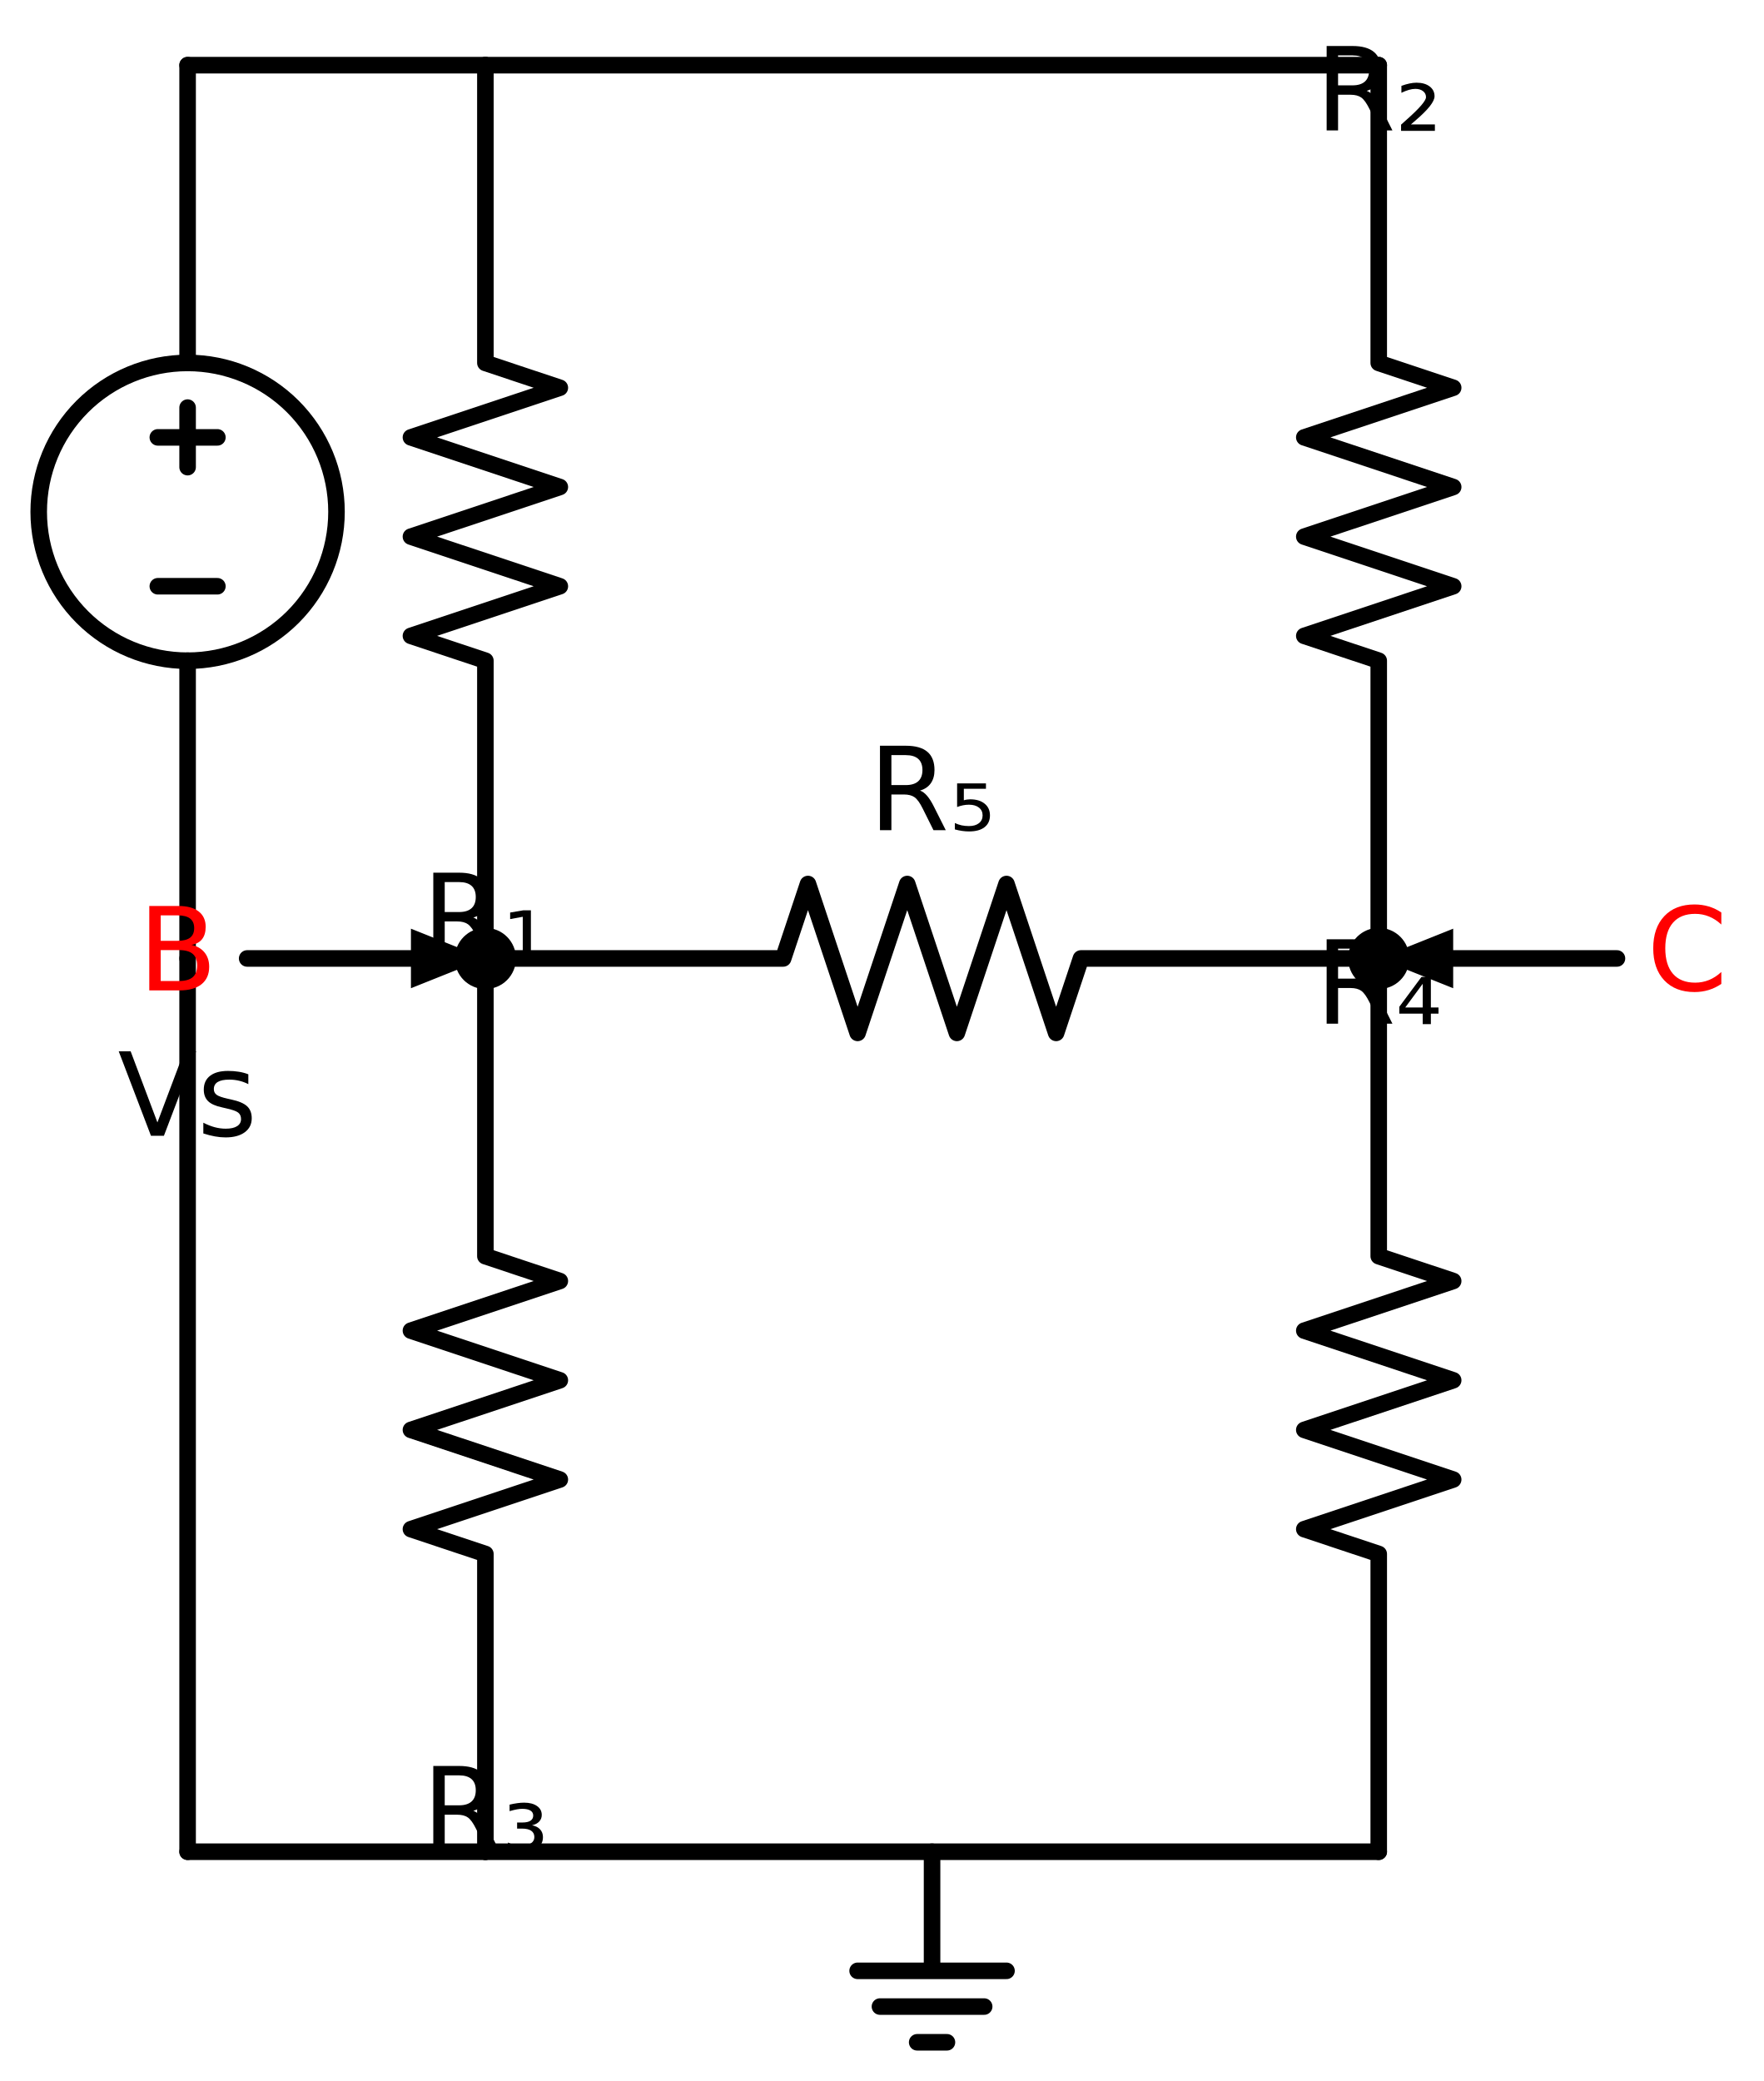
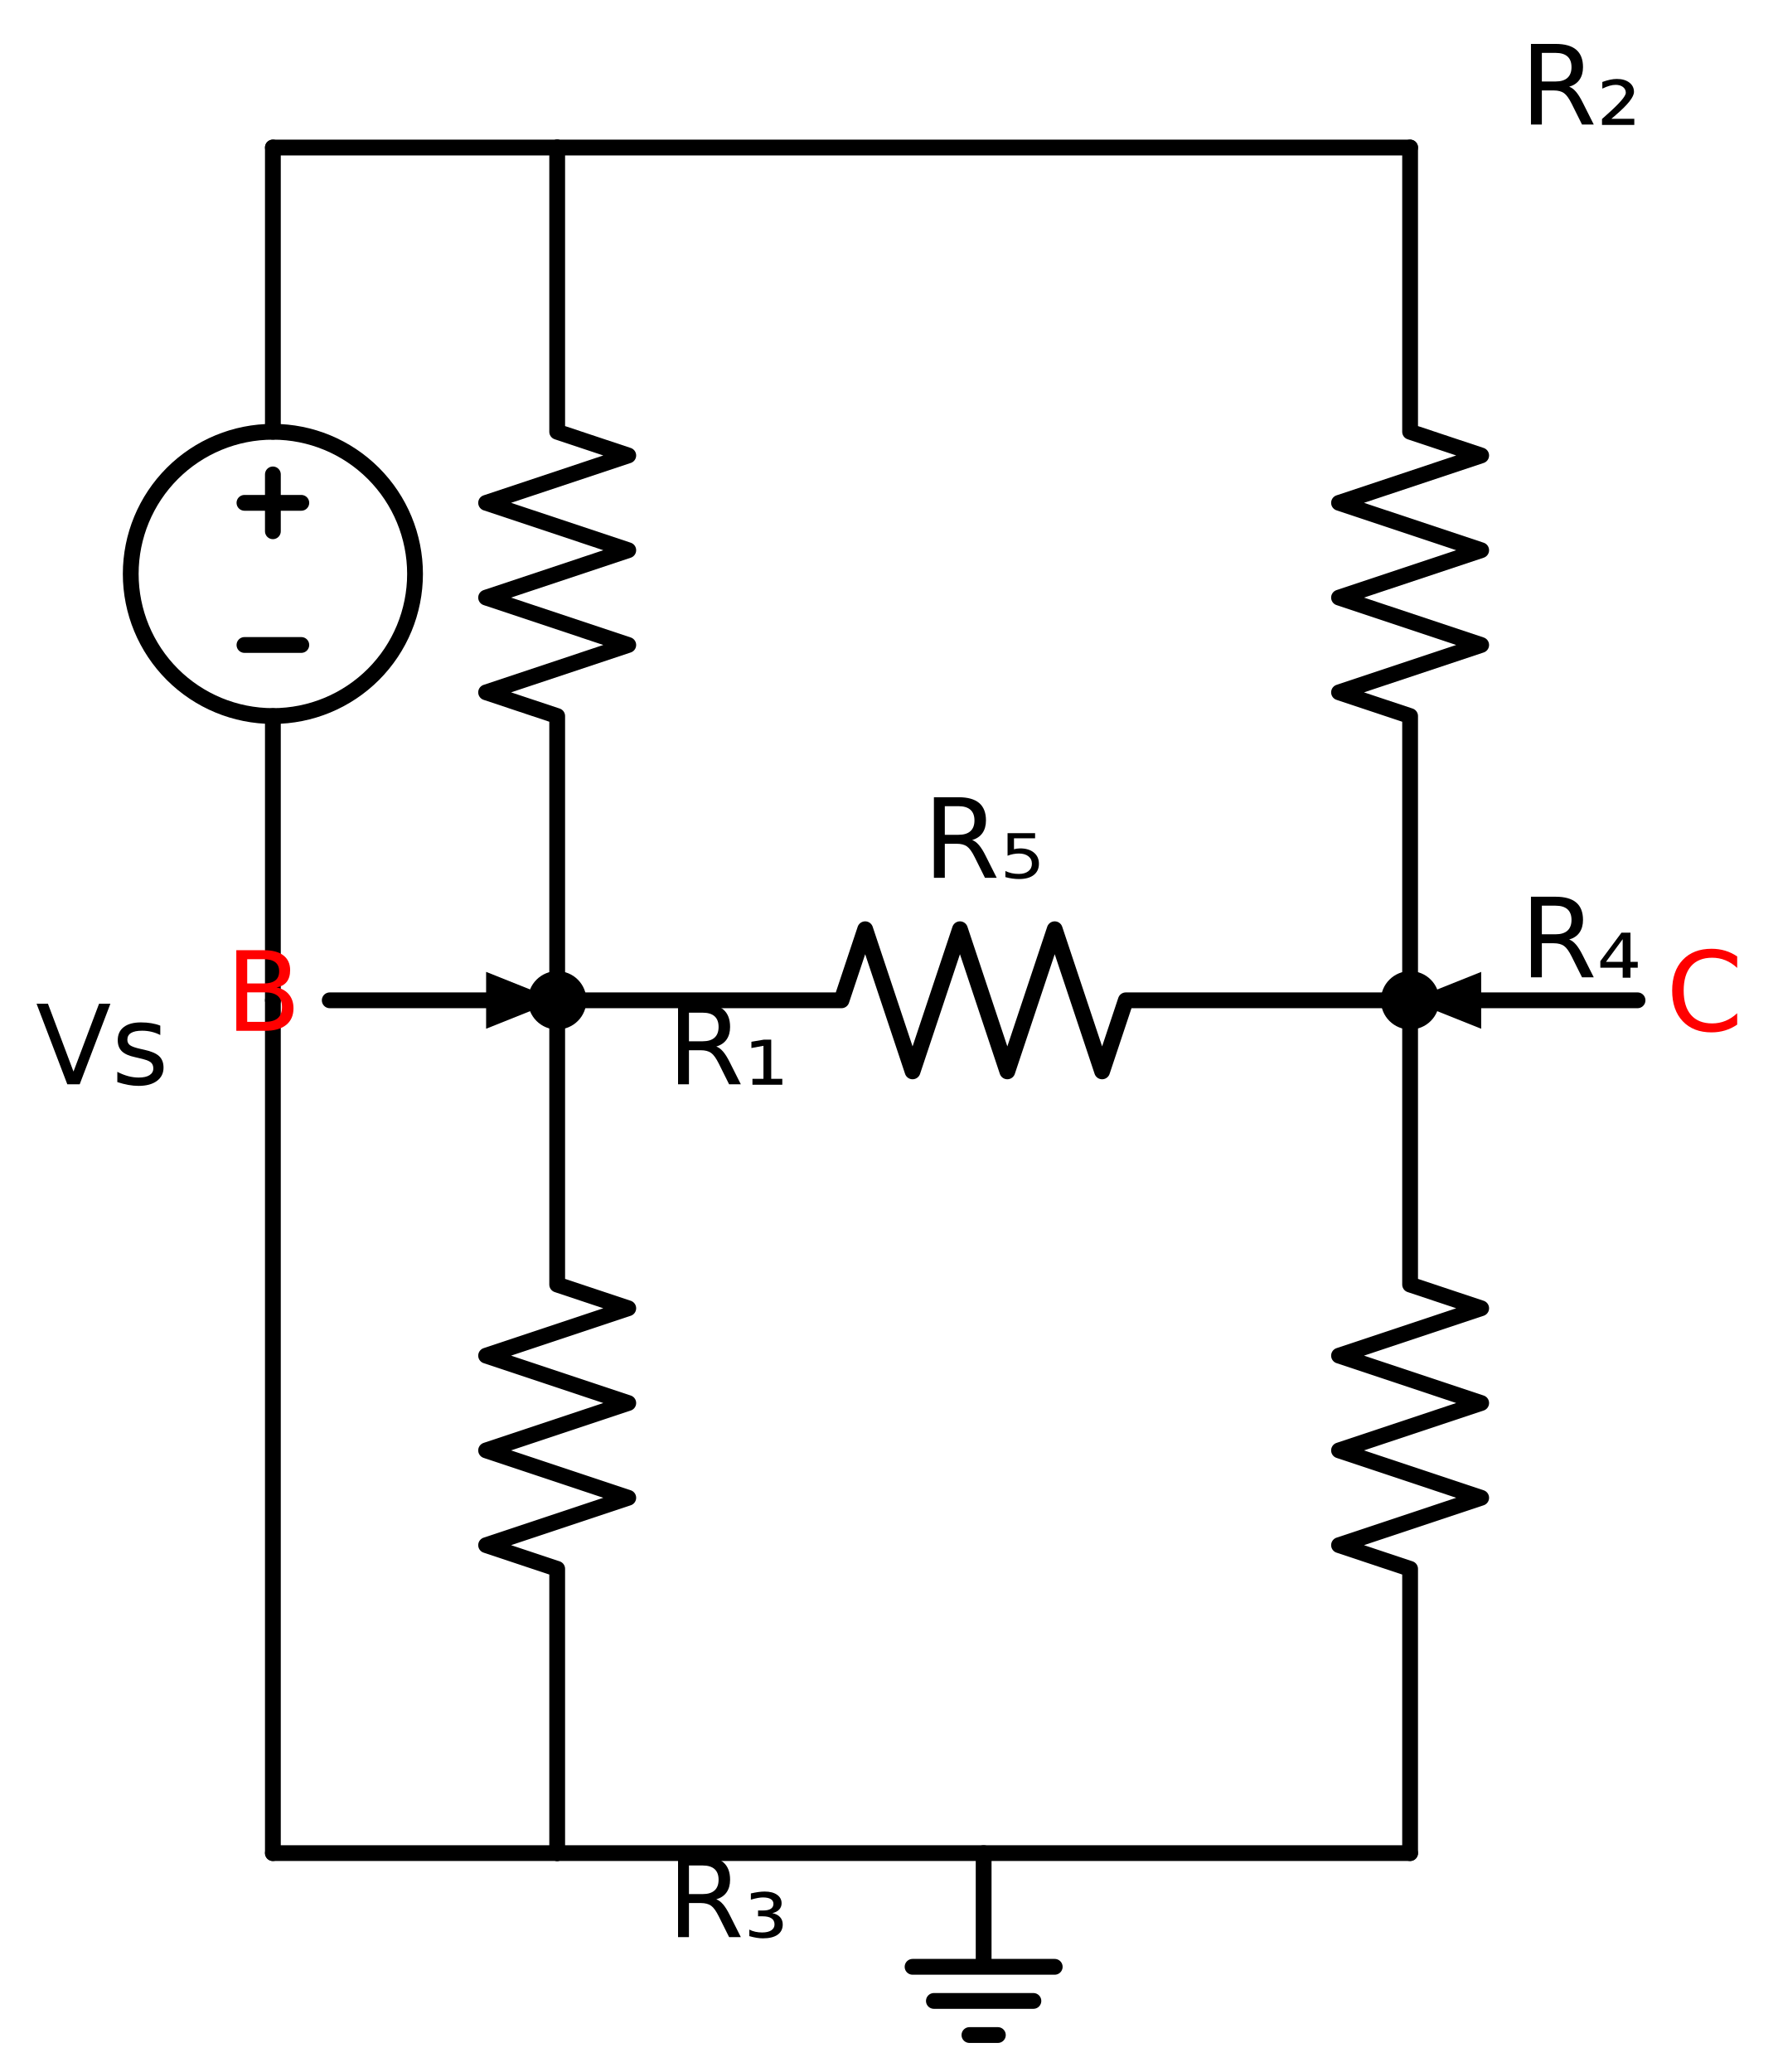
- <svg xmlns="http://www.w3.org/2000/svg" xmlns:xlink="http://www.w3.org/1999/xlink" width="213.168pt" height="251.6pt" viewBox="0 0 213.168 251.6" version="1.1">
+ <svg xmlns="http://www.w3.org/2000/svg" xmlns:xlink="http://www.w3.org/1999/xlink" width="225.042pt" height="262.4pt" viewBox="0 0 225.042 262.4" version="1.1">
  <defs>
    <style type="text/css">*{stroke-linejoin: round; stroke-linecap: butt}</style>
  </defs>
  <g id="figure_1">
    <g id="patch_1">
-       <path d="M 0 251.6  L 213.168 251.6  L 213.168 0  L 0 0  L 0 251.6  z " style="fill: none" />
+       <path d="M 0 262.4  L 225.042 262.4  L 225.042 0  L 0 0  L 0 262.4  z " style="fill: none" />
    </g>
    <g id="axes_1">
      <g id="patch_2">
-         <path d="M 22.68 79.88  C 27.454 79.88 32.032 77.983 35.408 74.608  C 38.783 71.232 40.68 66.654 40.68 61.88  C 40.68 57.106 38.783 52.528 35.408 49.152  C 32.032 45.777 27.454 43.88 22.68 43.88  C 17.906 43.88 13.328 45.777 9.952 49.152  C 6.577 52.528 4.68 57.106 4.68 61.88  C 4.68 66.654 6.577 71.232 9.952 74.608  C 13.328 77.983 17.906 79.88 22.68 79.88  L 22.68 79.88  z " clip-path="url(#p3bb347f7b1)" style="fill: none; stroke: #000000; stroke-width: 2; stroke-linejoin: miter" />
+         <path d="M 34.554 90.68  C 39.328 90.68 43.906 88.783 47.282 85.408  C 50.657 82.032 52.554 77.454 52.554 72.68  C 52.554 67.906 50.657 63.328 47.282 59.952  C 43.906 56.577 39.328 54.68 34.554 54.68  C 29.78 54.68 25.202 56.577 21.826 59.952  C 18.451 63.328 16.554 67.906 16.554 72.68  C 16.554 77.454 18.451 82.032 21.826 85.408  C 25.202 88.783 29.78 90.68 34.554 90.68  L 34.554 90.68  z " clip-path="url(#p21adb60ea9)" style="fill: none; stroke: #000000; stroke-width: 2; stroke-linejoin: miter" />
      </g>
      <g id="patch_3">
-         <path d="M 54.18 115.88  C 53.09 115.88 51.48 115.88 29.88 115.88  " clip-path="url(#p3bb347f7b1)" style="fill: none; stroke: #000000; stroke-width: 2; stroke-linejoin: miter; stroke-linecap: round" />
+         <path d="M 66.054 126.68  C 64.964 126.68 63.354 126.68 41.754 126.68  " clip-path="url(#p21adb60ea9)" style="fill: none; stroke: #000000; stroke-width: 2; stroke-linejoin: miter; stroke-linecap: round" />
      </g>
      <g id="patch_4">
-         <path d="M 49.68 112.28  L 58.68 115.88  L 49.68 119.48  z " clip-path="url(#p3bb347f7b1)" />
+         <path d="M 61.554 123.08  L 70.554 126.68  L 61.554 130.28  z " clip-path="url(#p21adb60ea9)" />
      </g>
      <g id="patch_5">
-         <path d="M 171.18 115.88  C 172.27 115.88 173.88 115.88 195.48 115.88  " clip-path="url(#p3bb347f7b1)" style="fill: none; stroke: #000000; stroke-width: 2; stroke-linejoin: miter; stroke-linecap: round" />
+         <path d="M 183.054 126.68  C 184.144 126.68 185.754 126.68 207.354 126.68  " clip-path="url(#p21adb60ea9)" style="fill: none; stroke: #000000; stroke-width: 2; stroke-linejoin: miter; stroke-linecap: round" />
      </g>
      <g id="patch_6">
-         <path d="M 175.68 119.48  L 166.68 115.88  L 175.68 112.28  z " clip-path="url(#p3bb347f7b1)" />
+         <path d="M 187.554 130.28  L 178.554 126.68  L 187.554 123.08  z " clip-path="url(#p21adb60ea9)" />
      </g>
      <g id="line2d_1">
-         <path d="M 22.68 115.88  L 22.68 79.88  L 22.68 79.88  M 22.68 43.88  L 22.68 43.88  L 22.68 7.88  " clip-path="url(#p3bb347f7b1)" style="fill: none; stroke: #000000; stroke-width: 2; stroke-linecap: round" />
+         <path d="M 34.554 126.68  L 34.554 90.68  L 34.554 90.68  M 34.554 54.68  L 34.554 54.68  L 34.554 18.68  " clip-path="url(#p21adb60ea9)" style="fill: none; stroke: #000000; stroke-width: 2; stroke-linecap: round" />
      </g>
      <g id="line2d_2">
-         <path d="M 26.28 70.88  L 19.08 70.88  " clip-path="url(#p3bb347f7b1)" style="fill: none; stroke: #000000; stroke-width: 2; stroke-linecap: round" />
+         <path d="M 38.154 81.68  L 30.954 81.68  " clip-path="url(#p21adb60ea9)" style="fill: none; stroke: #000000; stroke-width: 2; stroke-linecap: round" />
      </g>
      <g id="line2d_3">
-         <path d="M 22.68 56.48  L 22.68 49.28  " clip-path="url(#p3bb347f7b1)" style="fill: none; stroke: #000000; stroke-width: 2; stroke-linecap: round" />
+         <path d="M 34.554 67.28  L 34.554 60.08  " clip-path="url(#p21adb60ea9)" style="fill: none; stroke: #000000; stroke-width: 2; stroke-linecap: round" />
      </g>
      <g id="line2d_4">
-         <path d="M 26.28 52.88  L 19.08 52.88  " clip-path="url(#p3bb347f7b1)" style="fill: none; stroke: #000000; stroke-width: 2; stroke-linecap: round" />
+         <path d="M 38.154 63.68  L 30.954 63.68  " clip-path="url(#p21adb60ea9)" style="fill: none; stroke: #000000; stroke-width: 2; stroke-linecap: round" />
      </g>
      <g id="line2d_5">
-         <path d="M 22.68 7.88  L 40.68 7.88  L 58.68 7.88  " clip-path="url(#p3bb347f7b1)" style="fill: none; stroke: #000000; stroke-width: 2; stroke-linecap: round" />
+         <path d="M 34.554 18.68  L 52.554 18.68  L 70.554 18.68  " clip-path="url(#p21adb60ea9)" style="fill: none; stroke: #000000; stroke-width: 2; stroke-linecap: round" />
      </g>
      <g id="line2d_6">
-         <path d="M 58.68 7.88  L 58.68 43.88  L 67.68 46.88  L 49.68 52.88  L 67.68 58.88  L 49.68 64.88  L 67.68 70.88  L 49.68 76.88  L 58.68 79.88  L 58.68 115.88  " clip-path="url(#p3bb347f7b1)" style="fill: none; stroke: #000000; stroke-width: 2; stroke-linecap: round" />
+         <path d="M 70.554 18.68  L 70.554 54.68  L 79.554 57.68  L 61.554 63.68  L 79.554 69.68  L 61.554 75.68  L 79.554 81.68  L 61.554 87.68  L 70.554 90.68  L 70.554 126.68  " clip-path="url(#p21adb60ea9)" style="fill: none; stroke: #000000; stroke-width: 2; stroke-linecap: round" />
      </g>
      <g id="line2d_7">
-         <path d="M 58.68 7.88  L 112.68 7.88  L 166.68 7.88  " clip-path="url(#p3bb347f7b1)" style="fill: none; stroke: #000000; stroke-width: 2; stroke-linecap: round" />
+         <path d="M 70.554 18.68  L 124.554 18.68  L 178.554 18.68  " clip-path="url(#p21adb60ea9)" style="fill: none; stroke: #000000; stroke-width: 2; stroke-linecap: round" />
      </g>
      <g id="line2d_8">
-         <path d="M 166.68 7.88  L 166.68 43.88  L 175.68 46.88  L 157.68 52.88  L 175.68 58.88  L 157.68 64.88  L 175.68 70.88  L 157.68 76.88  L 166.68 79.88  L 166.68 115.88  " clip-path="url(#p3bb347f7b1)" style="fill: none; stroke: #000000; stroke-width: 2; stroke-linecap: round" />
+         <path d="M 178.554 18.68  L 178.554 54.68  L 187.554 57.68  L 169.554 63.68  L 187.554 69.68  L 169.554 75.68  L 187.554 81.68  L 169.554 87.68  L 178.554 90.68  L 178.554 126.68  " clip-path="url(#p21adb60ea9)" style="fill: none; stroke: #000000; stroke-width: 2; stroke-linecap: round" />
      </g>
      <g id="line2d_9">
-         <path d="M 58.68 115.88  L 94.68 115.88  L 97.68 106.88  L 103.68 124.88  L 109.68 106.88  L 115.68 124.88  L 121.68 106.88  L 127.68 124.88  L 130.68 115.88  L 166.68 115.88  " clip-path="url(#p3bb347f7b1)" style="fill: none; stroke: #000000; stroke-width: 2; stroke-linecap: round" />
+         <path d="M 70.554 126.68  L 106.554 126.68  L 109.554 117.68  L 115.554 135.68  L 121.554 117.68  L 127.554 135.68  L 133.554 117.68  L 139.554 135.68  L 142.554 126.68  L 178.554 126.68  " clip-path="url(#p21adb60ea9)" style="fill: none; stroke: #000000; stroke-width: 2; stroke-linecap: round" />
      </g>
      <g id="line2d_10">
-         <path d="M 58.68 115.88  L 58.68 151.88  L 67.68 154.88  L 49.68 160.88  L 67.68 166.88  L 49.68 172.88  L 67.68 178.88  L 49.68 184.88  L 58.68 187.88  L 58.68 223.88  " clip-path="url(#p3bb347f7b1)" style="fill: none; stroke: #000000; stroke-width: 2; stroke-linecap: round" />
+         <path d="M 70.554 126.68  L 70.554 162.68  L 79.554 165.68  L 61.554 171.68  L 79.554 177.68  L 61.554 183.68  L 79.554 189.68  L 61.554 195.68  L 70.554 198.68  L 70.554 234.68  " clip-path="url(#p21adb60ea9)" style="fill: none; stroke: #000000; stroke-width: 2; stroke-linecap: round" />
      </g>
      <g id="line2d_11">
-         <path d="M 166.68 115.88  L 166.68 151.88  L 175.68 154.88  L 157.68 160.88  L 175.68 166.88  L 157.68 172.88  L 175.68 178.88  L 157.68 184.88  L 166.68 187.88  L 166.68 223.88  " clip-path="url(#p3bb347f7b1)" style="fill: none; stroke: #000000; stroke-width: 2; stroke-linecap: round" />
+         <path d="M 178.554 126.68  L 178.554 162.68  L 187.554 165.68  L 169.554 171.68  L 187.554 177.68  L 169.554 183.68  L 187.554 189.68  L 169.554 195.68  L 178.554 198.68  L 178.554 234.68  " clip-path="url(#p21adb60ea9)" style="fill: none; stroke: #000000; stroke-width: 2; stroke-linecap: round" />
      </g>
      <g id="line2d_12">
-         <path d="M 166.68 223.88  L 112.68 223.88  L 58.68 223.88  " clip-path="url(#p3bb347f7b1)" style="fill: none; stroke: #000000; stroke-width: 2; stroke-linecap: round" />
+         <path d="M 178.554 234.68  L 124.554 234.68  L 70.554 234.68  " clip-path="url(#p21adb60ea9)" style="fill: none; stroke: #000000; stroke-width: 2; stroke-linecap: round" />
      </g>
      <g id="line2d_13">
-         <path d="M 112.68 223.88  L 112.68 238.28  L 103.68 238.28  L 121.68 238.28  M 106.38 242.6  L 118.98 242.6  M 110.88 246.92  L 114.48 246.92  " clip-path="url(#p3bb347f7b1)" style="fill: none; stroke: #000000; stroke-width: 2; stroke-linecap: round" />
+         <path d="M 124.554 234.68  L 124.554 249.08  L 115.554 249.08  L 133.554 249.08  M 118.254 253.4  L 130.854 253.4  M 122.754 257.72  L 126.354 257.72  " clip-path="url(#p21adb60ea9)" style="fill: none; stroke: #000000; stroke-width: 2; stroke-linecap: round" />
      </g>
      <g id="line2d_14">
-         <path d="M 58.68 223.88  L 40.68 223.88  L 22.68 223.88  " clip-path="url(#p3bb347f7b1)" style="fill: none; stroke: #000000; stroke-width: 2; stroke-linecap: round" />
+         <path d="M 70.554 234.68  L 52.554 234.68  L 34.554 234.68  " clip-path="url(#p21adb60ea9)" style="fill: none; stroke: #000000; stroke-width: 2; stroke-linecap: round" />
      </g>
      <g id="line2d_15">
-         <path d="M 22.68 223.88  L 22.68 169.88  L 22.68 115.88  " clip-path="url(#p3bb347f7b1)" style="fill: none; stroke: #000000; stroke-width: 2; stroke-linecap: round" />
+         <path d="M 34.554 234.68  L 34.554 180.68  L 34.554 126.68  " clip-path="url(#p21adb60ea9)" style="fill: none; stroke: #000000; stroke-width: 2; stroke-linecap: round" />
      </g>
      <g id="text_1">
-         <g transform="translate(14.245 137.3178) scale(0.14 -0.14)">
+         <g transform="translate(4.519 137.3178) scale(0.14 -0.14)">
          <defs>
            <path id="DejaVuSans-56" d="M 1831 0  L 50 4666  L 709 4666  L 2188 738  L 3669 4666  L 4325 4666  L 2547 0  L 1831 0  z " transform="scale(0.015625)" />
            <path id="DejaVuSans-73" d="M 2834 3397  L 2834 2853  Q 2591 2978 2328 3040  Q 2066 3103 1784 3103  Q 1356 3103 1142 2972  Q 928 2841 928 2578  Q 928 2378 1081 2264  Q 1234 2150 1697 2047  L 1894 2003  Q 2506 1872 2764 1633  Q 3022 1394 3022 966  Q 3022 478 2636 193  Q 2250 -91 1575 -91  Q 1294 -91 989 -36  Q 684 19 347 128  L 347 722  Q 666 556 975 473  Q 1284 391 1588 391  Q 1994 391 2212 530  Q 2431 669 2431 922  Q 2431 1156 2273 1281  Q 2116 1406 1581 1522  L 1381 1569  Q 847 1681 609 1914  Q 372 2147 372 2553  Q 372 3047 722 3315  Q 1072 3584 1716 3584  Q 2034 3584 2315 3537  Q 2597 3491 2834 3397  z " transform="scale(0.015625)" />
          </defs>
          <use xlink:href="#DejaVuSans-56" />
          <use xlink:href="#DejaVuSans-73" transform="translate(68.4082 0)" />
        </g>
      </g>
      <g id="text_2">
-         <g transform="translate(51.00953 115.7178) scale(0.14 -0.14)">
+         <g transform="translate(84.48353 137.3178) scale(0.14 -0.14)">
          <defs>
            <path id="DejaVuSans-52" d="M 2841 2188  Q 3044 2119 3236 1894  Q 3428 1669 3622 1275  L 4263 0  L 3584 0  L 2988 1197  Q 2756 1666 2539 1819  Q 2322 1972 1947 1972  L 1259 1972  L 1259 0  L 628 0  L 628 4666  L 2053 4666  Q 2853 4666 3247 4331  Q 3641 3997 3641 3322  Q 3641 2881 3436 2590  Q 3231 2300 2841 2188  z M 1259 4147  L 1259 2491  L 2053 2491  Q 2509 2491 2742 2702  Q 2975 2913 2975 3322  Q 2975 3731 2742 3939  Q 2509 4147 2053 4147  L 1259 4147  z " transform="scale(0.015625)" />
            <path id="DejaVuSans-2081" d="M 488 319  L 1125 319  L 1125 2229  L 428 2101  L 428 2463  L 1147 2585  L 1575 2585  L 1575 319  L 2216 319  L 2216 -24  L 488 -24  L 488 319  z " transform="scale(0.015625)" />
          </defs>
          <use xlink:href="#DejaVuSans-52" />
          <use xlink:href="#DejaVuSans-2081" transform="translate(69.48242 0)" />
        </g>
      </g>
      <g id="text_3">
-         <g style="fill: #ff0000" transform="translate(16.67469 119.7431) scale(0.14 -0.14)">
+         <g style="fill: #ff0000" transform="translate(28.54869 130.5431) scale(0.14 -0.14)">
          <defs>
            <path id="DejaVuSans-42" d="M 1259 2228  L 1259 519  L 2272 519  Q 2781 519 3026 730  Q 3272 941 3272 1375  Q 3272 1813 3026 2020  Q 2781 2228 2272 2228  L 1259 2228  z M 1259 4147  L 1259 2741  L 2194 2741  Q 2656 2741 2882 2914  Q 3109 3088 3109 3444  Q 3109 3797 2882 3972  Q 2656 4147 2194 4147  L 1259 4147  z M 628 4666  L 2241 4666  Q 2963 4666 3353 4366  Q 3744 4066 3744 3513  Q 3744 3084 3544 2831  Q 3344 2578 2956 2516  Q 3422 2416 3680 2098  Q 3938 1781 3938 1306  Q 3938 681 3513 340  Q 3088 0 2303 0  L 628 0  L 628 4666  z " transform="scale(0.015625)" />
          </defs>
          <use xlink:href="#DejaVuSans-42" />
        </g>
      </g>
      <g id="text_4">
-         <g transform="translate(159.0095 15.76844) scale(0.14 -0.14)">
+         <g transform="translate(192.4835 15.76844) scale(0.14 -0.14)">
          <defs>
            <path id="DejaVuSans-2082" d="M 838 332  L 2163 332  L 2163 -24  L 294 -24  L 294 319  Q 400 416 597 591  Q 1672 1544 1672 1838  Q 1672 2044 1509 2170  Q 1347 2297 1081 2297  Q 919 2297 728 2242  Q 538 2188 313 2079  L 313 2463  Q 553 2551 761 2594  Q 969 2638 1147 2638  Q 1600 2638 1872 2432  Q 2144 2226 2144 1888  Q 2144 1454 1109 566  Q 934 416 838 332  z " transform="scale(0.015625)" />
          </defs>
          <use xlink:href="#DejaVuSans-52" />
          <use xlink:href="#DejaVuSans-2082" transform="translate(69.48242 0)" />
        </g>
      </g>
      <g id="text_5">
-         <g style="fill: #ff0000" transform="translate(199.08 119.7431) scale(0.14 -0.14)">
+         <g style="fill: #ff0000" transform="translate(210.954 130.5431) scale(0.14 -0.14)">
          <defs>
            <path id="DejaVuSans-43" d="M 4122 4306  L 4122 3641  Q 3803 3938 3442 4084  Q 3081 4231 2675 4231  Q 1875 4231 1450 3742  Q 1025 3253 1025 2328  Q 1025 1406 1450 917  Q 1875 428 2675 428  Q 3081 428 3442 575  Q 3803 722 4122 1019  L 4122 359  Q 3791 134 3420 21  Q 3050 -91 2638 -91  Q 1578 -91 968 557  Q 359 1206 359 2328  Q 359 3453 968 4101  Q 1578 4750 2638 4750  Q 3056 4750 3426 4639  Q 3797 4528 4122 4306  z " transform="scale(0.015625)" />
          </defs>
          <use xlink:href="#DejaVuSans-43" />
        </g>
      </g>
      <g id="text_6">
-         <g transform="translate(105.0095 100.3684) scale(0.14 -0.14)">
+         <g transform="translate(116.8835 111.1684) scale(0.14 -0.14)">
          <defs>
            <path id="DejaVuSans-2085" d="M 444 2585  L 2038 2585  L 2038 2288  L 816 2288  L 816 1651  Q 903 1679 994 1691  Q 1081 1704 1169 1704  Q 1672 1704 1966 1463  Q 2259 1226 2259 816  Q 2259 394 1956 160  Q 1656 -71 1106 -71  Q 919 -71 722 -43  Q 525 -15 319 41  L 319 394  Q 497 310 691 266  Q 884 226 1100 226  Q 1447 226 1650 385  Q 1853 544 1853 816  Q 1853 1088 1650 1247  Q 1447 1407 1100 1407  Q 938 1407 775 1375  Q 613 1344 444 1279  L 444 2585  z " transform="scale(0.015625)" />
          </defs>
          <use xlink:href="#DejaVuSans-52" />
          <use xlink:href="#DejaVuSans-2085" transform="translate(69.48242 0)" />
        </g>
      </g>
      <g id="text_7">
-         <g transform="translate(51.00953 223.7178) scale(0.14 -0.14)">
+         <g transform="translate(84.48353 245.3178) scale(0.14 -0.14)">
          <defs>
            <path id="DejaVuSans-2083" d="M 1638 1388  Q 1925 1332 2083 1161  Q 2241 991 2241 735  Q 2241 347 1944 138  Q 1647 -71 1094 -71  Q 916 -71 720 -38  Q 525 -6 306 57  L 306 435  Q 469 351 655 310  Q 841 269 1050 269  Q 1391 269 1578 392  Q 1766 516 1766 735  Q 1766 966 1592 1085  Q 1419 1204 1081 1204  L 813 1204  L 813 1541  L 1106 1541  Q 1400 1541 1551 1639  Q 1703 1738 1703 1926  Q 1703 2107 1547 2202  Q 1391 2297 1094 2297  Q 969 2297 809 2269  Q 650 2241 397 2169  L 397 2529  Q 625 2582 825 2610  Q 1025 2638 1197 2638  Q 1647 2638 1911 2453  Q 2175 2269 2175 1960  Q 2175 1744 2034 1594  Q 1894 1444 1638 1388  z " transform="scale(0.015625)" />
          </defs>
          <use xlink:href="#DejaVuSans-52" />
          <use xlink:href="#DejaVuSans-2083" transform="translate(69.48242 0)" />
        </g>
      </g>
      <g id="text_8">
-         <g transform="translate(159.0095 123.7684) scale(0.14 -0.14)">
+         <g transform="translate(192.4835 123.7684) scale(0.14 -0.14)">
          <defs>
            <path id="DejaVuSans-2084" d="M 1491 2207  L 525 897  L 1491 897  L 1491 2207  z M 1422 2585  L 1941 2585  L 1941 897  L 2363 897  L 2363 557  L 1941 557  L 1941 -24  L 1491 -24  L 1491 557  L 197 557  L 197 935  L 1422 2585  z " transform="scale(0.015625)" />
          </defs>
          <use xlink:href="#DejaVuSans-52" />
          <use xlink:href="#DejaVuSans-2084" transform="translate(69.48242 0)" />
        </g>
      </g>
      <g id="patch_7">
-         <path d="M 58.68 118.58  C 59.396 118.58 60.083 118.296 60.589 117.789  C 61.096 117.283 61.38 116.596 61.38 115.88  C 61.38 115.164 61.096 114.477 60.589 113.971  C 60.083 113.464 59.396 113.18 58.68 113.18  C 57.964 113.18 57.277 113.464 56.771 113.971  C 56.264 114.477 55.98 115.164 55.98 115.88  C 55.98 116.596 56.264 117.283 56.771 117.789  C 57.277 118.296 57.964 118.58 58.68 118.58  z " clip-path="url(#p3bb347f7b1)" style="stroke: #000000; stroke-width: 2; stroke-linejoin: miter" />
+         <path d="M 70.554 129.38  C 71.27 129.38 71.957 129.096 72.463 128.589  C 72.97 128.083 73.254 127.396 73.254 126.68  C 73.254 125.964 72.97 125.277 72.463 124.771  C 71.957 124.264 71.27 123.98 70.554 123.98  C 69.838 123.98 69.151 124.264 68.645 124.771  C 68.138 125.277 67.854 125.964 67.854 126.68  C 67.854 127.396 68.138 128.083 68.645 128.589  C 69.151 129.096 69.838 129.38 70.554 129.38  z " clip-path="url(#p21adb60ea9)" style="stroke: #000000; stroke-width: 2; stroke-linejoin: miter" />
      </g>
      <g id="patch_8">
-         <path d="M 166.68 118.58  C 167.396 118.58 168.083 118.296 168.589 117.789  C 169.096 117.283 169.38 116.596 169.38 115.88  C 169.38 115.164 169.096 114.477 168.589 113.971  C 168.083 113.464 167.396 113.18 166.68 113.18  C 165.964 113.18 165.277 113.464 164.771 113.971  C 164.264 114.477 163.98 115.164 163.98 115.88  C 163.98 116.596 164.264 117.283 164.771 117.789  C 165.277 118.296 165.964 118.58 166.68 118.58  z " clip-path="url(#p3bb347f7b1)" style="stroke: #000000; stroke-width: 2; stroke-linejoin: miter" />
+         <path d="M 178.554 129.38  C 179.27 129.38 179.957 129.096 180.463 128.589  C 180.97 128.083 181.254 127.396 181.254 126.68  C 181.254 125.964 180.97 125.277 180.463 124.771  C 179.957 124.264 179.27 123.98 178.554 123.98  C 177.838 123.98 177.151 124.264 176.645 124.771  C 176.138 125.277 175.854 125.964 175.854 126.68  C 175.854 127.396 176.138 128.083 176.645 128.589  C 177.151 129.096 177.838 129.38 178.554 129.38  z " clip-path="url(#p21adb60ea9)" style="stroke: #000000; stroke-width: 2; stroke-linejoin: miter" />
      </g>
    </g>
  </g>
  <defs>
-     <clipPath id="p3bb347f7b1">
-       <rect x="0" y="-0" width="213.168" height="251.6" />
+     <clipPath id="p21adb60ea9">
+       <rect x="0" y="0" width="225.042" height="262.4" />
    </clipPath>
  </defs>
</svg>
